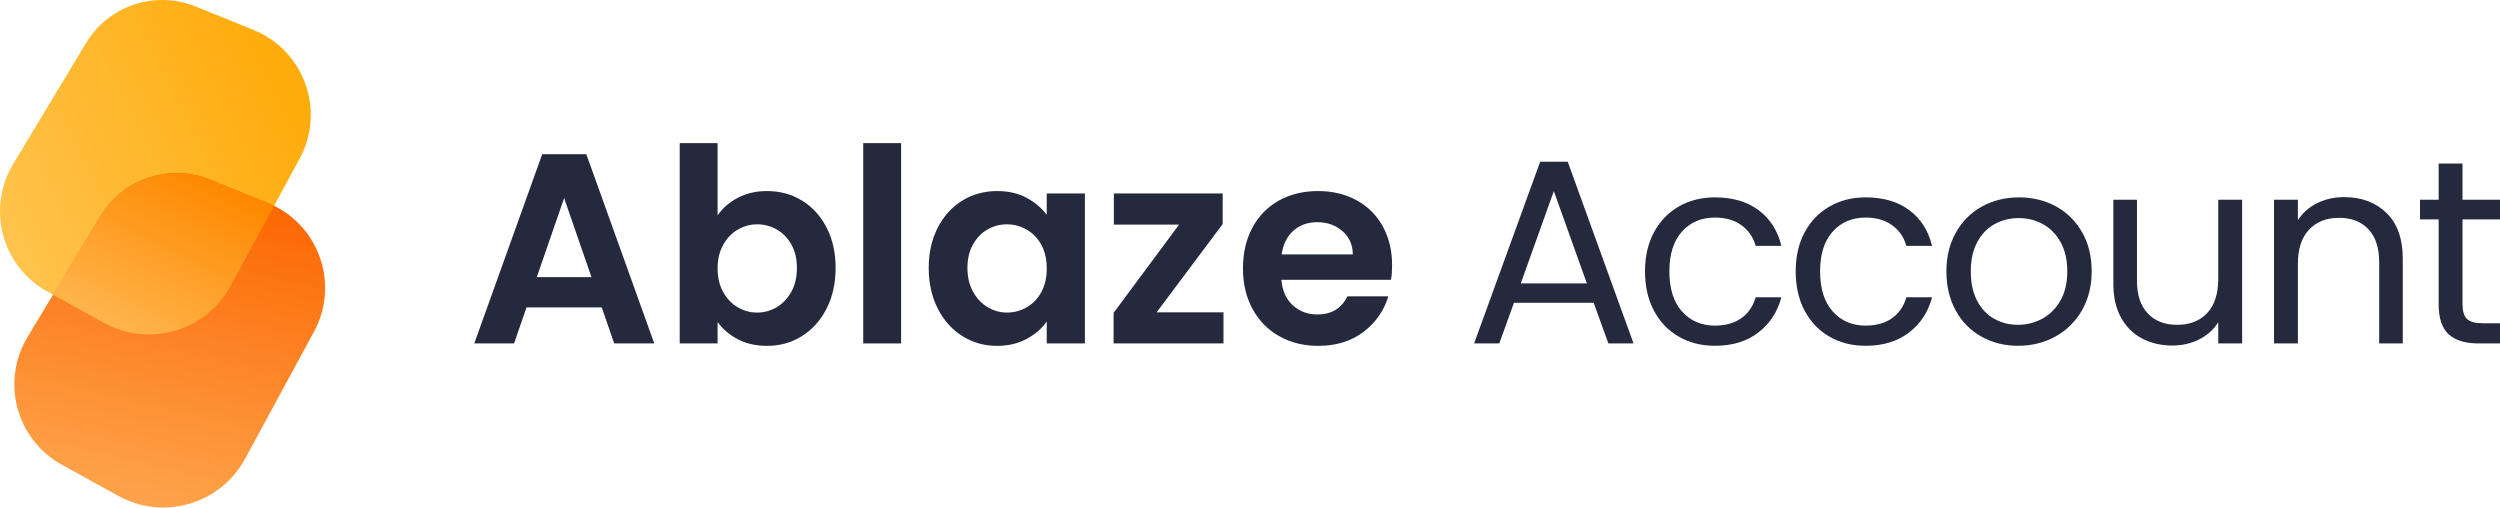
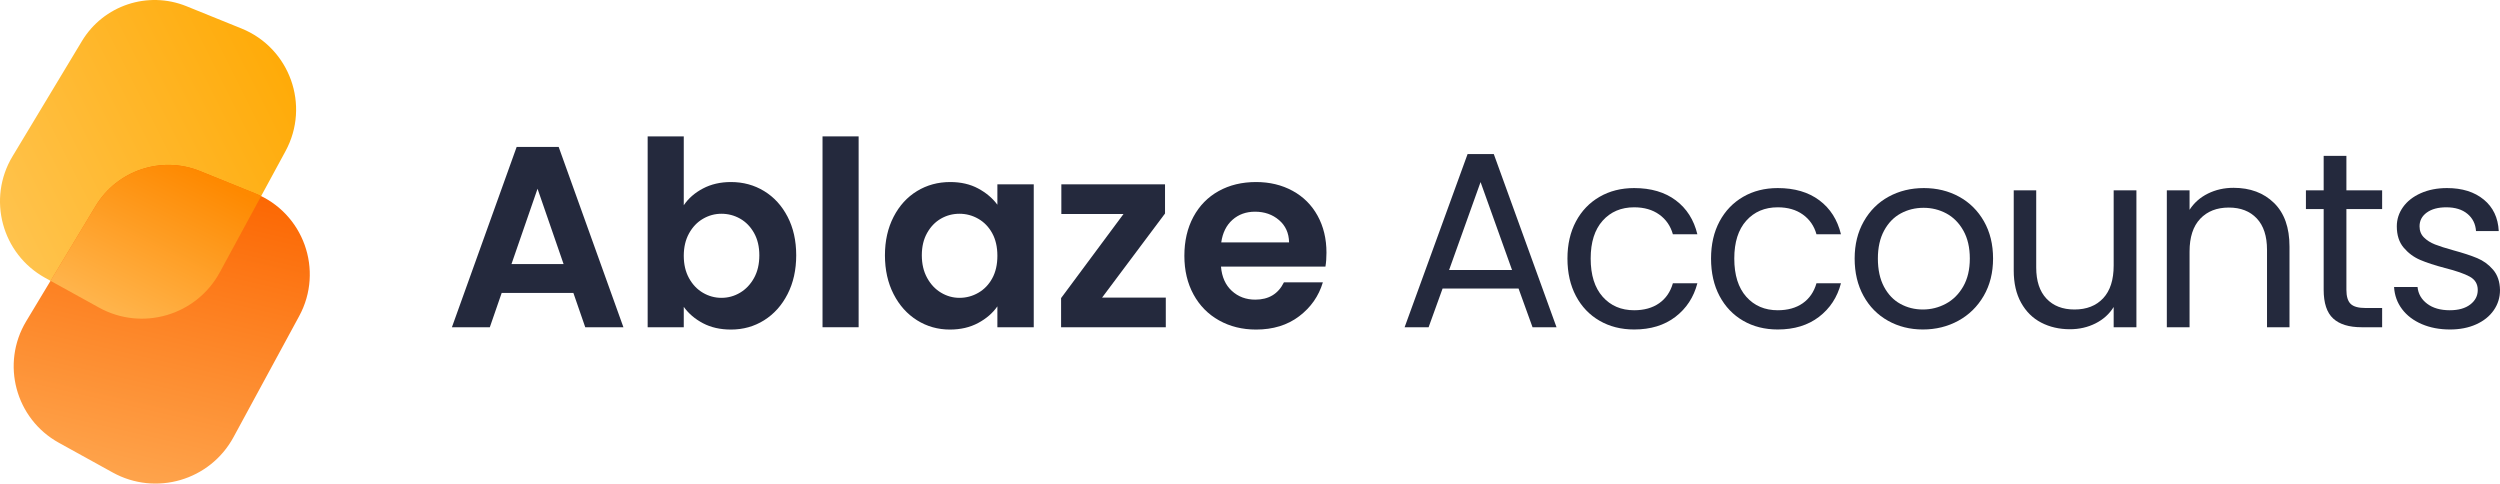
- <svg xmlns="http://www.w3.org/2000/svg" xmlns:ns1="http://vectornator.io" height="100%" stroke-miterlimit="10" style="fill-rule:nonzero;clip-rule:evenodd;stroke-linecap:round;stroke-linejoin:round;" version="1.1" viewBox="221.091 195.745 1477.82 300" width="100%" xml:space="preserve">
+ <svg xmlns="http://www.w3.org/2000/svg" xmlns:ns1="http://vectornator.io" height="100%" stroke-miterlimit="10" style="fill-rule:nonzero;clip-rule:evenodd;stroke-linecap:round;stroke-linejoin:round;" version="1.1" viewBox="184.531 165 1550.94 300" width="100%" xml:space="preserve">
  <defs>
-     <linearGradient gradientTransform="matrix(198.902 -100.371 100.371 198.902 224.434 336.939)" gradientUnits="userSpaceOnUse" id="LinearGradient" x1="0" x2="1" y1="0" y2="0">
+     <linearGradient gradientTransform="matrix(198.902 -100.371 100.371 198.902 187.874 306.194)" gradientUnits="userSpaceOnUse" id="LinearGradient" x1="0" x2="1" y1="0" y2="0">
      <stop offset="0" stop-color="#ffc34d" />
      <stop offset="1" stop-color="#ffa800" />
    </linearGradient>
-     <linearGradient gradientTransform="matrix(44.4903 -193.76 193.76 44.4903 298.642 493.748)" gradientUnits="userSpaceOnUse" id="LinearGradient_2" x1="0" x2="1" y1="0" y2="0">
+     <linearGradient gradientTransform="matrix(44.4903 -193.76 193.76 44.4903 262.082 463.003)" gradientUnits="userSpaceOnUse" id="LinearGradient_2" x1="0" x2="1" y1="0" y2="0">
      <stop offset="0" stop-color="#fea44c" />
      <stop offset="1" stop-color="#fc6500" />
    </linearGradient>
-     <linearGradient gradientTransform="matrix(46.88 -93.7683 93.7683 46.88 296.167 394.949)" gradientUnits="userSpaceOnUse" id="LinearGradient_3" x1="0" x2="1" y1="0" y2="0">
+     <linearGradient gradientTransform="matrix(46.88 -93.7683 93.7683 46.88 259.607 364.204)" gradientUnits="userSpaceOnUse" id="LinearGradient_3" x1="0" x2="1" y1="0" y2="0">
      <stop offset="0" stop-color="#ffb54d" />
      <stop offset="1" stop-color="#fe8900" />
    </linearGradient>
  </defs>
  <clipPath id="ArtboardFrame">
-     <rect height="300" width="1477.82" x="221.091" y="195.745" />
+     <rect height="300" width="1550.94" x="184.531" y="165" />
  </clipPath>
  <g clip-path="url(#ArtboardFrame)" id="Layer" ns1:layerName="Layer">
-     <g opacity="1" ns1:layerName="グループ 6">
+     <g opacity="1" ns1:layerName="グループ 8">
      <g opacity="1" ns1:layerName="グループ 1">
-         <path d="M271.915 221.232C285.269 199.058 312.762 189.885 336.755 199.599L370.911 213.427C400.891 225.564 413.639 261.086 398.216 289.516L357.451 364.663C342.894 391.499 309.261 401.339 282.534 386.581L249.104 368.122C222.199 353.265 213.016 319.034 228.871 292.706L271.915 221.232Z" fill="url(#LinearGradient)" fill-rule="nonzero" opacity="1" stroke="none" ns1:layerName="曲線 2" />
-         <path d="M280.407 323.535C293.76 301.361 321.254 292.188 345.246 301.901L379.402 315.73C409.382 327.867 422.13 363.389 406.707 391.819L365.943 466.965C351.384 493.802 317.752 503.642 291.025 488.883L257.595 470.424C230.69 455.568 221.506 421.337 237.362 395.009L280.407 323.535Z" fill="url(#LinearGradient_2)" fill-rule="nonzero" opacity="1" stroke="none" ns1:layerName="曲線 1" />
-         <path d="M326.868 298.063C308.388 297.585 290.423 306.903 280.408 323.533L252.447 369.968L282.543 386.584C309.269 401.34 342.899 391.5 357.457 364.665L383.073 317.445C381.866 316.849 380.673 316.241 379.403 315.726L345.243 301.905C339.245 299.477 333.028 298.223 326.868 298.063Z" fill="url(#LinearGradient_3)" fill-rule="nonzero" opacity="1" stroke="none" ns1:layerName="曲線 3" />
-       </g>
-       <g opacity="1" ns1:layerName="グループ 3">
-         <path d="M1163.16 374.73L1116.04 374.73L1107.36 398.755L1092.48 398.755L1131.54 291.34L1147.81 291.34L1186.72 398.755L1171.84 398.755L1163.16 374.73ZM1159.13 363.26L1139.6 308.7L1120.07 363.26L1159.13 363.26Z" fill="#24293d" fill-rule="nonzero" opacity="1" stroke="none" />
-         <path d="M1193.5 356.13C1193.5 347.347 1195.26 339.674 1198.77 333.113C1202.28 326.551 1207.16 321.462 1213.42 317.845C1219.67 314.229 1226.82 312.42 1234.88 312.42C1245.32 312.42 1253.92 314.952 1260.69 320.015C1267.46 325.079 1271.93 332.105 1274.1 341.095L1258.91 341.095C1257.46 335.929 1254.65 331.847 1250.46 328.85C1246.28 325.854 1241.08 324.355 1234.88 324.355C1226.82 324.355 1220.31 327.119 1215.35 332.648C1210.39 338.176 1207.91 346.004 1207.91 356.13C1207.91 366.36 1210.39 374.265 1215.35 379.845C1220.31 385.425 1226.82 388.215 1234.88 388.215C1241.08 388.215 1246.25 386.769 1250.38 383.875C1254.52 380.982 1257.36 376.849 1258.91 371.475L1274.1 371.475C1271.83 380.155 1267.28 387.104 1260.46 392.323C1253.64 397.541 1245.11 400.15 1234.88 400.15C1226.82 400.15 1219.67 398.342 1213.42 394.725C1207.16 391.109 1202.28 385.994 1198.77 379.38C1195.26 372.767 1193.5 365.017 1193.5 356.13Z" fill="#24293d" fill-rule="nonzero" opacity="1" stroke="none" />
-         <path d="M1282.58 356.13C1282.58 347.347 1284.34 339.674 1287.85 333.113C1291.37 326.551 1296.25 321.462 1302.5 317.845C1308.75 314.229 1315.91 312.42 1323.97 312.42C1334.41 312.42 1343.01 314.952 1349.78 320.015C1356.54 325.079 1361.01 332.105 1363.18 341.095L1347.99 341.095C1346.55 335.929 1343.73 331.847 1339.55 328.85C1335.36 325.854 1330.17 324.355 1323.97 324.355C1315.91 324.355 1309.4 327.119 1304.44 332.648C1299.48 338.176 1297 346.004 1297 356.13C1297 366.36 1299.48 374.265 1304.44 379.845C1309.4 385.425 1315.91 388.215 1323.97 388.215C1330.17 388.215 1335.34 386.769 1339.47 383.875C1343.6 380.982 1346.44 376.849 1347.99 371.475L1363.18 371.475C1360.91 380.155 1356.36 387.104 1349.54 392.323C1342.72 397.541 1334.2 400.15 1323.97 400.15C1315.91 400.15 1308.75 398.342 1302.5 394.725C1296.25 391.109 1291.37 385.994 1287.85 379.38C1284.34 372.767 1282.58 365.017 1282.58 356.13Z" fill="#24293d" fill-rule="nonzero" opacity="1" stroke="none" />
-         <path d="M1413.98 400.15C1406.03 400.15 1398.82 398.342 1392.36 394.725C1385.9 391.109 1380.84 385.968 1377.17 379.303C1373.5 372.638 1371.67 364.914 1371.67 356.13C1371.67 347.45 1373.55 339.778 1377.33 333.113C1381.1 326.448 1386.24 321.333 1392.75 317.768C1399.26 314.203 1406.54 312.42 1414.6 312.42C1422.66 312.42 1429.95 314.203 1436.46 317.768C1442.97 321.333 1448.11 326.422 1451.88 333.035C1455.65 339.649 1457.54 347.347 1457.54 356.13C1457.54 364.914 1455.6 372.638 1451.73 379.303C1447.85 385.968 1442.61 391.109 1435.99 394.725C1429.38 398.342 1422.04 400.15 1413.98 400.15ZM1413.98 387.75C1419.05 387.75 1423.8 386.562 1428.24 384.185C1432.69 381.809 1436.28 378.244 1439.02 373.49C1441.75 368.737 1443.12 362.95 1443.12 356.13C1443.12 349.31 1441.78 343.524 1439.09 338.77C1436.41 334.017 1432.89 330.478 1428.55 328.153C1424.21 325.828 1419.51 324.665 1414.45 324.665C1409.28 324.665 1404.55 325.828 1400.27 328.153C1395.98 330.478 1392.54 334.017 1389.96 338.77C1387.38 343.524 1386.08 349.31 1386.08 356.13C1386.08 363.054 1387.35 368.892 1389.88 373.645C1392.41 378.399 1395.8 381.938 1400.03 384.263C1404.27 386.588 1408.92 387.75 1413.98 387.75Z" fill="#24293d" fill-rule="nonzero" opacity="1" stroke="none" />
-         <path d="M1546.47 313.815L1546.47 398.755L1532.36 398.755L1532.36 386.2C1529.68 390.54 1525.93 393.924 1521.13 396.353C1516.32 398.781 1511.03 399.995 1505.24 399.995C1498.63 399.995 1492.68 398.626 1487.41 395.888C1482.14 393.149 1477.98 389.042 1474.94 383.565C1471.89 378.089 1470.36 371.424 1470.36 363.57L1470.36 313.815L1484.31 313.815L1484.31 361.71C1484.31 370.08 1486.43 376.513 1490.67 381.008C1494.91 385.503 1500.69 387.75 1508.03 387.75C1515.57 387.75 1521.51 385.425 1525.85 380.775C1530.19 376.125 1532.36 369.357 1532.36 360.47L1532.36 313.815L1546.47 313.815Z" fill="#24293d" fill-rule="nonzero" opacity="1" stroke="none" />
-         <path d="M1606.72 312.265C1617.06 312.265 1625.43 315.391 1631.83 321.643C1638.24 327.894 1641.44 336.91 1641.44 348.69L1641.44 398.755L1627.49 398.755L1627.49 350.705C1627.49 342.232 1625.38 335.748 1621.14 331.253C1616.9 326.758 1611.12 324.51 1603.78 324.51C1596.34 324.51 1590.42 326.835 1586.03 331.485C1581.64 336.135 1579.44 342.904 1579.44 351.79L1579.44 398.755L1565.34 398.755L1565.34 313.815L1579.44 313.815L1579.44 325.905C1582.23 321.565 1586.03 318.207 1590.84 315.83C1595.64 313.454 1600.94 312.265 1606.72 312.265Z" fill="#24293d" fill-rule="nonzero" opacity="1" stroke="none" />
-         <path d="M1676.74 325.44L1676.74 375.505C1676.74 379.639 1677.62 382.558 1679.38 384.263C1681.14 385.968 1684.18 386.82 1688.52 386.82L1698.91 386.82L1698.91 398.755L1686.2 398.755C1678.35 398.755 1672.46 396.947 1668.53 393.33C1664.6 389.714 1662.64 383.772 1662.64 375.505L1662.64 325.44L1651.63 325.44L1651.63 313.815L1662.64 313.815L1662.64 292.425L1676.74 292.425L1676.74 313.815L1698.91 313.815L1698.91 325.44L1676.74 325.44Z" fill="#24293d" fill-rule="nonzero" opacity="1" stroke="none" />
+         <path d="M235.355 190.487C248.709 168.313 276.202 159.14 300.195 168.853L334.351 182.681C364.331 194.819 377.079 230.341 361.656 258.771L320.891 333.917C306.334 360.754 272.701 370.594 245.974 355.835L212.544 337.376C185.639 322.52 176.456 288.289 192.311 261.961L235.355 190.487Z" fill="url(#LinearGradient)" fill-rule="nonzero" opacity="1" stroke="none" ns1:layerName="曲線 2" />
+         <path d="M243.847 292.789C257.2 270.616 284.694 261.443 308.686 271.156L342.842 284.984C372.822 297.121 385.57 332.644 370.147 361.074L329.383 436.22C314.824 463.057 281.192 472.896 254.465 458.138L221.035 439.679C194.13 424.823 184.946 390.592 200.802 364.263L243.847 292.789Z" fill="url(#LinearGradient_2)" fill-rule="nonzero" opacity="1" stroke="none" ns1:layerName="曲線 1" />
+         <path d="M290.308 267.318C271.828 266.839 253.863 276.157 243.848 292.788L215.887 339.223L245.983 355.838C272.709 370.594 306.339 360.755 320.897 333.92L346.513 286.7C345.306 286.104 344.113 285.495 342.843 284.981L308.683 271.16C302.685 268.731 296.468 267.478 290.308 267.318Z" fill="url(#LinearGradient_3)" fill-rule="nonzero" opacity="1" stroke="none" ns1:layerName="曲線 3" />
      </g>
      <g opacity="1" ns1:layerName="グループ 4">
-         <path d="M576.804 377.475L532.324 377.475L524.964 398.755L501.444 398.755L541.604 286.915L567.684 286.915L607.844 398.755L584.164 398.755L576.804 377.475ZM570.724 359.555L554.564 312.835L538.404 359.555L570.724 359.555Z" fill="#24293d" fill-rule="nonzero" opacity="1" stroke="none" />
-         <path d="M645.284 323.075C648.164 318.809 652.137 315.342 657.204 312.675C662.271 310.009 668.057 308.675 674.564 308.675C682.137 308.675 688.991 310.542 695.124 314.275C701.257 318.009 706.111 323.315 709.684 330.195C713.257 337.075 715.044 345.049 715.044 354.115C715.044 363.182 713.257 371.209 709.684 378.195C706.111 385.182 701.257 390.595 695.124 394.435C688.991 398.275 682.137 400.195 674.564 400.195C667.951 400.195 662.164 398.889 657.204 396.275C652.244 393.662 648.271 390.275 645.284 386.115L645.284 398.755L622.884 398.755L622.884 280.355L645.284 280.355L645.284 323.075ZM692.164 354.115C692.164 348.782 691.071 344.169 688.884 340.275C686.697 336.382 683.817 333.422 680.244 331.395C676.671 329.369 672.804 328.355 668.644 328.355C664.591 328.355 660.777 329.395 657.204 331.475C653.631 333.555 650.751 336.569 648.564 340.515C646.377 344.462 645.284 349.102 645.284 354.435C645.284 359.769 646.377 364.409 648.564 368.355C650.751 372.302 653.631 375.315 657.204 377.395C660.777 379.475 664.591 380.515 668.644 380.515C672.804 380.515 676.671 379.449 680.244 377.315C683.817 375.182 686.697 372.142 688.884 368.195C691.071 364.249 692.164 359.555 692.164 354.115Z" fill="#24293d" fill-rule="nonzero" opacity="1" stroke="none" />
-         <path d="M753.764 280.355L753.764 398.755L731.364 398.755L731.364 280.355L753.764 280.355Z" fill="#24293d" fill-rule="nonzero" opacity="1" stroke="none" />
-         <path d="M770.084 354.115C770.084 345.155 771.871 337.209 775.444 330.275C779.017 323.342 783.871 318.009 790.004 314.275C796.137 310.542 802.991 308.675 810.564 308.675C817.177 308.675 822.964 310.009 827.924 312.675C832.884 315.342 836.857 318.702 839.844 322.755L839.844 310.115L862.404 310.115L862.404 398.755L839.844 398.755L839.844 385.795C836.964 389.955 832.991 393.395 827.924 396.115C822.857 398.835 817.017 400.195 810.404 400.195C802.937 400.195 796.137 398.275 790.004 394.435C783.871 390.595 779.017 385.182 775.444 378.195C771.871 371.209 770.084 363.182 770.084 354.115ZM839.844 354.435C839.844 348.995 838.777 344.329 836.644 340.435C834.511 336.542 831.631 333.555 828.004 331.475C824.377 329.395 820.484 328.355 816.324 328.355C812.164 328.355 808.324 329.369 804.804 331.395C801.284 333.422 798.431 336.382 796.244 340.275C794.057 344.169 792.964 348.782 792.964 354.115C792.964 359.449 794.057 364.115 796.244 368.115C798.431 372.115 801.311 375.182 804.884 377.315C808.457 379.449 812.271 380.515 816.324 380.515C820.484 380.515 824.377 379.475 828.004 377.395C831.631 375.315 834.511 372.329 836.644 368.435C838.777 364.542 839.844 359.875 839.844 354.435Z" fill="#24293d" fill-rule="nonzero" opacity="1" stroke="none" />
-         <path d="M904.804 380.355L944.324 380.355L944.324 398.755L879.364 398.755L879.364 380.675L918.084 328.515L879.524 328.515L879.524 310.115L943.844 310.115L943.844 328.195L904.804 380.355Z" fill="#24293d" fill-rule="nonzero" opacity="1" stroke="none" />
-         <path d="M1044 352.515C1044 355.715 1043.79 358.595 1043.36 361.155L978.564 361.155C979.097 367.555 981.337 372.569 985.284 376.195C989.231 379.822 994.084 381.635 999.844 381.635C1008.16 381.635 1014.08 378.062 1017.6 370.915L1041.76 370.915C1039.2 379.449 1034.3 386.462 1027.04 391.955C1019.79 397.449 1010.88 400.195 1000.32 400.195C991.791 400.195 984.137 398.302 977.364 394.515C970.591 390.729 965.311 385.369 961.524 378.435C957.737 371.502 955.844 363.502 955.844 354.435C955.844 345.262 957.711 337.209 961.444 330.275C965.177 323.342 970.404 318.009 977.124 314.275C983.844 310.542 991.577 308.675 1000.32 308.675C1008.75 308.675 1016.3 310.489 1022.96 314.115C1029.63 317.742 1034.8 322.889 1038.48 329.555C1042.16 336.222 1044 343.875 1044 352.515ZM1020.8 346.115C1020.7 340.355 1018.62 335.742 1014.56 332.275C1010.51 328.809 1005.55 327.075 999.684 327.075C994.137 327.075 989.471 328.755 985.684 332.115C981.897 335.475 979.577 340.142 978.724 346.115L1020.8 346.115Z" fill="#24293d" fill-rule="nonzero" opacity="1" stroke="none" />
+         <path d="M540.244 346.73L495.764 346.73L488.404 368.01L464.884 368.01L505.044 256.17L531.124 256.17L571.284 368.01L547.604 368.01L540.244 346.73ZM534.164 328.81L518.004 282.09L501.844 328.81L534.164 328.81Z" fill="#24293d" fill-rule="nonzero" opacity="1" stroke="none" />
+         <path d="M608.724 292.33C611.604 288.063 615.577 284.597 620.644 281.93C625.711 279.263 631.497 277.93 638.004 277.93C645.577 277.93 652.431 279.797 658.564 283.53C664.697 287.263 669.551 292.57 673.124 299.45C676.697 306.33 678.484 314.303 678.484 323.37C678.484 332.437 676.697 340.463 673.124 347.45C669.551 354.437 664.697 359.85 658.564 363.69C652.431 367.53 645.577 369.45 638.004 369.45C631.391 369.45 625.604 368.143 620.644 365.53C615.684 362.917 611.711 359.53 608.724 355.37L608.724 368.01L586.324 368.01L586.324 249.61L608.724 249.61L608.724 292.33ZM655.604 323.37C655.604 318.037 654.511 313.423 652.324 309.53C650.137 305.637 647.257 302.677 643.684 300.65C640.111 298.623 636.244 297.61 632.084 297.61C628.031 297.61 624.217 298.65 620.644 300.73C617.071 302.81 614.191 305.823 612.004 309.77C609.817 313.717 608.724 318.357 608.724 323.69C608.724 329.023 609.817 333.663 612.004 337.61C614.191 341.557 617.071 344.57 620.644 346.65C624.217 348.73 628.031 349.77 632.084 349.77C636.244 349.77 640.111 348.703 643.684 346.57C647.257 344.437 650.137 341.397 652.324 337.45C654.511 333.503 655.604 328.81 655.604 323.37Z" fill="#24293d" fill-rule="nonzero" opacity="1" stroke="none" />
+         <path d="M717.204 249.61L717.204 368.01L694.804 368.01L694.804 249.61L717.204 249.61Z" fill="#24293d" fill-rule="nonzero" opacity="1" stroke="none" />
+         <path d="M733.524 323.37C733.524 314.41 735.311 306.463 738.884 299.53C742.457 292.597 747.311 287.263 753.444 283.53C759.577 279.797 766.431 277.93 774.004 277.93C780.617 277.93 786.404 279.263 791.364 281.93C796.324 284.597 800.297 287.957 803.284 292.01L803.284 279.37L825.844 279.37L825.844 368.01L803.284 368.01L803.284 355.05C800.404 359.21 796.431 362.65 791.364 365.37C786.297 368.09 780.457 369.45 773.844 369.45C766.377 369.45 759.577 367.53 753.444 363.69C747.311 359.85 742.457 354.437 738.884 347.45C735.311 340.463 733.524 332.437 733.524 323.37ZM803.284 323.69C803.284 318.25 802.217 313.583 800.084 309.69C797.951 305.797 795.071 302.81 791.444 300.73C787.817 298.65 783.924 297.61 779.764 297.61C775.604 297.61 771.764 298.623 768.244 300.65C764.724 302.677 761.871 305.637 759.684 309.53C757.497 313.423 756.404 318.037 756.404 323.37C756.404 328.703 757.497 333.37 759.684 337.37C761.871 341.37 764.751 344.437 768.324 346.57C771.897 348.703 775.711 349.77 779.764 349.77C783.924 349.77 787.817 348.73 791.444 346.65C795.071 344.57 797.951 341.583 800.084 337.69C802.217 333.797 803.284 329.13 803.284 323.69Z" fill="#24293d" fill-rule="nonzero" opacity="1" stroke="none" />
+         <path d="M868.244 349.61L907.764 349.61L907.764 368.01L842.804 368.01L842.804 349.93L881.524 297.77L842.964 297.77L842.964 279.37L907.284 279.37L907.284 297.45L868.244 349.61Z" fill="#24293d" fill-rule="nonzero" opacity="1" stroke="none" />
+         <path d="M1007.44 321.77C1007.44 324.97 1007.23 327.85 1006.8 330.41L942.004 330.41C942.537 336.81 944.777 341.823 948.724 345.45C952.671 349.077 957.524 350.89 963.284 350.89C971.604 350.89 977.524 347.317 981.044 340.17L1005.2 340.17C1002.64 348.703 997.737 355.717 990.484 361.21C983.231 366.703 974.324 369.45 963.764 369.45C955.231 369.45 947.577 367.557 940.804 363.77C934.031 359.983 928.751 354.623 924.964 347.69C921.177 340.757 919.284 332.757 919.284 323.69C919.284 314.517 921.151 306.463 924.884 299.53C928.617 292.597 933.844 287.263 940.564 283.53C947.284 279.797 955.017 277.93 963.764 277.93C972.191 277.93 979.737 279.743 986.404 283.37C993.071 286.997 998.244 292.143 1001.92 298.81C1005.6 305.477 1007.44 313.13 1007.44 321.77ZM984.244 315.37C984.137 309.61 982.057 304.997 978.004 301.53C973.951 298.063 968.991 296.33 963.124 296.33C957.577 296.33 952.911 298.01 949.124 301.37C945.337 304.73 943.017 309.397 942.164 315.37L984.244 315.37Z" fill="#24293d" fill-rule="nonzero" opacity="1" stroke="none" />
+       </g>
+       <g opacity="1" ns1:layerName="グループ 5">
+         <path d="M1126.6 343.985L1079.48 343.985L1070.8 368.01L1055.92 368.01L1094.98 260.595L1111.25 260.595L1150.16 368.01L1135.28 368.01L1126.6 343.985ZM1122.57 332.515L1103.04 277.955L1083.51 332.515L1122.57 332.515Z" fill="#24293d" fill-rule="nonzero" opacity="1" stroke="none" />
+         <path d="M1156.94 325.385C1156.94 316.602 1158.7 308.929 1162.21 302.367C1165.72 295.806 1170.6 290.717 1176.86 287.1C1183.11 283.483 1190.26 281.675 1198.32 281.675C1208.76 281.675 1217.36 284.207 1224.13 289.27C1230.9 294.333 1235.37 301.36 1237.54 310.35L1222.35 310.35C1220.9 305.183 1218.09 301.102 1213.9 298.105C1209.72 295.108 1204.52 293.61 1198.32 293.61C1190.26 293.61 1183.75 296.374 1178.79 301.902C1173.83 307.431 1171.35 315.258 1171.35 325.385C1171.35 335.615 1173.83 343.52 1178.79 349.1C1183.75 354.68 1190.26 357.47 1198.32 357.47C1204.52 357.47 1209.69 356.023 1213.82 353.13C1217.96 350.237 1220.8 346.103 1222.35 340.73L1237.54 340.73C1235.27 349.41 1230.72 356.359 1223.9 361.577C1217.08 366.796 1208.55 369.405 1198.32 369.405C1190.26 369.405 1183.11 367.597 1176.86 363.98C1170.6 360.363 1165.72 355.248 1162.21 348.635C1158.7 342.022 1156.94 334.272 1156.94 325.385Z" fill="#24293d" fill-rule="nonzero" opacity="1" stroke="none" />
+         <path d="M1246.02 325.385C1246.02 316.602 1247.78 308.929 1251.29 302.367C1254.81 295.806 1259.69 290.717 1265.94 287.1C1272.19 283.483 1279.35 281.675 1287.41 281.675C1297.85 281.675 1306.45 284.207 1313.22 289.27C1319.98 294.333 1324.45 301.36 1326.62 310.35L1311.43 310.35C1309.99 305.183 1307.17 301.102 1302.99 298.105C1298.8 295.108 1293.61 293.61 1287.41 293.61C1279.35 293.61 1272.84 296.374 1267.88 301.902C1262.92 307.431 1260.44 315.258 1260.44 325.385C1260.44 335.615 1262.92 343.52 1267.88 349.1C1272.84 354.68 1279.35 357.47 1287.41 357.47C1293.61 357.47 1298.78 356.023 1302.91 353.13C1307.04 350.237 1309.88 346.103 1311.43 340.73L1326.62 340.73C1324.35 349.41 1319.8 356.359 1312.98 361.577C1306.16 366.796 1297.64 369.405 1287.41 369.405C1279.35 369.405 1272.19 367.597 1265.94 363.98C1259.69 360.363 1254.81 355.248 1251.29 348.635C1247.78 342.022 1246.02 334.272 1246.02 325.385Z" fill="#24293d" fill-rule="nonzero" opacity="1" stroke="none" />
+         <path d="M1377.42 369.405C1369.47 369.405 1362.26 367.597 1355.8 363.98C1349.34 360.363 1344.28 355.222 1340.61 348.557C1336.94 341.892 1335.11 334.168 1335.11 325.385C1335.11 316.705 1336.99 309.032 1340.77 302.367C1344.54 295.702 1349.68 290.587 1356.19 287.022C1362.7 283.457 1369.98 281.675 1378.04 281.675C1386.1 281.675 1393.39 283.457 1399.9 287.022C1406.41 290.587 1411.55 295.677 1415.32 302.29C1419.09 308.903 1420.98 316.602 1420.98 325.385C1420.98 334.168 1419.04 341.892 1415.17 348.557C1411.29 355.222 1406.05 360.363 1399.43 363.98C1392.82 367.597 1385.48 369.405 1377.42 369.405ZM1377.42 357.005C1382.49 357.005 1387.24 355.817 1391.68 353.44C1396.13 351.063 1399.72 347.498 1402.46 342.745C1405.19 337.992 1406.56 332.205 1406.56 325.385C1406.56 318.565 1405.22 312.778 1402.53 308.025C1399.85 303.272 1396.33 299.732 1391.99 297.407C1387.65 295.082 1382.95 293.92 1377.89 293.92C1372.72 293.92 1367.99 295.082 1363.71 297.407C1359.42 299.732 1355.98 303.272 1353.4 308.025C1350.82 312.778 1349.52 318.565 1349.52 325.385C1349.52 332.308 1350.79 338.147 1353.32 342.9C1355.85 347.653 1359.24 351.192 1363.47 353.517C1367.71 355.842 1372.36 357.005 1377.42 357.005Z" fill="#24293d" fill-rule="nonzero" opacity="1" stroke="none" />
+         <path d="M1509.91 283.07L1509.91 368.01L1495.8 368.01L1495.8 355.455C1493.12 359.795 1489.37 363.179 1484.57 365.607C1479.76 368.036 1474.47 369.25 1468.68 369.25C1462.07 369.25 1456.12 367.881 1450.85 365.142C1445.58 362.404 1441.42 358.297 1438.38 352.82C1435.33 347.343 1433.8 340.678 1433.8 332.825L1433.8 283.07L1447.75 283.07L1447.75 330.965C1447.75 339.335 1449.87 345.767 1454.11 350.262C1458.35 354.757 1464.13 357.005 1471.47 357.005C1479.01 357.005 1484.95 354.68 1489.29 350.03C1493.63 345.38 1495.8 338.612 1495.8 329.725L1495.8 283.07L1509.91 283.07Z" fill="#24293d" fill-rule="nonzero" opacity="1" stroke="none" />
+         <path d="M1570.16 281.52C1580.5 281.52 1588.87 284.646 1595.27 290.897C1601.68 297.149 1604.88 306.165 1604.88 317.945L1604.88 368.01L1590.93 368.01L1590.93 319.96C1590.93 311.487 1588.82 305.002 1584.58 300.507C1580.34 296.012 1574.56 293.765 1567.22 293.765C1559.78 293.765 1553.86 296.09 1549.47 300.74C1545.08 305.39 1542.88 312.158 1542.88 321.045L1542.88 368.01L1528.78 368.01L1528.78 283.07L1542.88 283.07L1542.88 295.16C1545.67 290.82 1549.47 287.462 1554.28 285.085C1559.08 282.708 1564.38 281.52 1570.16 281.52Z" fill="#24293d" fill-rule="nonzero" opacity="1" stroke="none" />
+         <path d="M1640.18 294.695L1640.18 344.76C1640.18 348.893 1641.06 351.812 1642.82 353.517C1644.58 355.222 1647.62 356.075 1651.96 356.075L1662.35 356.075L1662.35 368.01L1649.64 368.01C1641.79 368.01 1635.9 366.202 1631.97 362.585C1628.04 358.968 1626.08 353.027 1626.08 344.76L1626.08 294.695L1615.07 294.695L1615.07 283.07L1626.08 283.07L1626.08 261.68L1640.18 261.68L1640.18 283.07L1662.35 283.07L1662.35 294.695L1640.18 294.695Z" fill="#24293d" fill-rule="nonzero" opacity="1" stroke="none" />
+         <path d="M1704.47 369.405C1697.96 369.405 1692.12 368.294 1686.95 366.072C1681.79 363.851 1677.71 360.751 1674.71 356.772C1671.71 352.794 1670.06 348.222 1669.75 343.055L1684.32 343.055C1684.73 347.292 1686.72 350.753 1690.29 353.44C1693.85 356.127 1698.53 357.47 1704.31 357.47C1709.69 357.47 1713.92 356.282 1717.02 353.905C1720.12 351.528 1721.67 348.532 1721.67 344.915C1721.67 341.195 1720.02 338.431 1716.71 336.622C1713.41 334.814 1708.29 333.032 1701.37 331.275C1695.07 329.622 1689.92 327.942 1685.95 326.237C1681.97 324.532 1678.56 322.001 1675.72 318.642C1672.87 315.284 1671.45 310.867 1671.45 305.39C1671.45 301.05 1672.75 297.072 1675.33 293.455C1677.91 289.838 1681.58 286.971 1686.33 284.852C1691.09 282.734 1696.51 281.675 1702.61 281.675C1712.01 281.675 1719.61 284.052 1725.39 288.805C1731.18 293.558 1734.28 300.068 1734.69 308.335L1720.59 308.335C1720.28 303.892 1718.5 300.327 1715.24 297.64C1711.99 294.953 1707.62 293.61 1702.14 293.61C1697.08 293.61 1693.05 294.695 1690.05 296.865C1687.06 299.035 1685.56 301.877 1685.56 305.39C1685.56 308.18 1686.46 310.479 1688.27 312.287C1690.08 314.096 1692.35 315.542 1695.09 316.627C1697.83 317.712 1701.63 318.927 1706.48 320.27C1712.58 321.923 1717.54 323.551 1721.36 325.152C1725.19 326.754 1728.47 329.157 1731.21 332.36C1733.94 335.563 1735.37 339.748 1735.47 344.915C1735.47 349.565 1734.18 353.75 1731.59 357.47C1729.01 361.19 1725.37 364.109 1720.67 366.227C1715.96 368.346 1710.57 369.405 1704.47 369.405Z" fill="#24293d" fill-rule="nonzero" opacity="1" stroke="none" />
      </g>
    </g>
  </g>
</svg>
